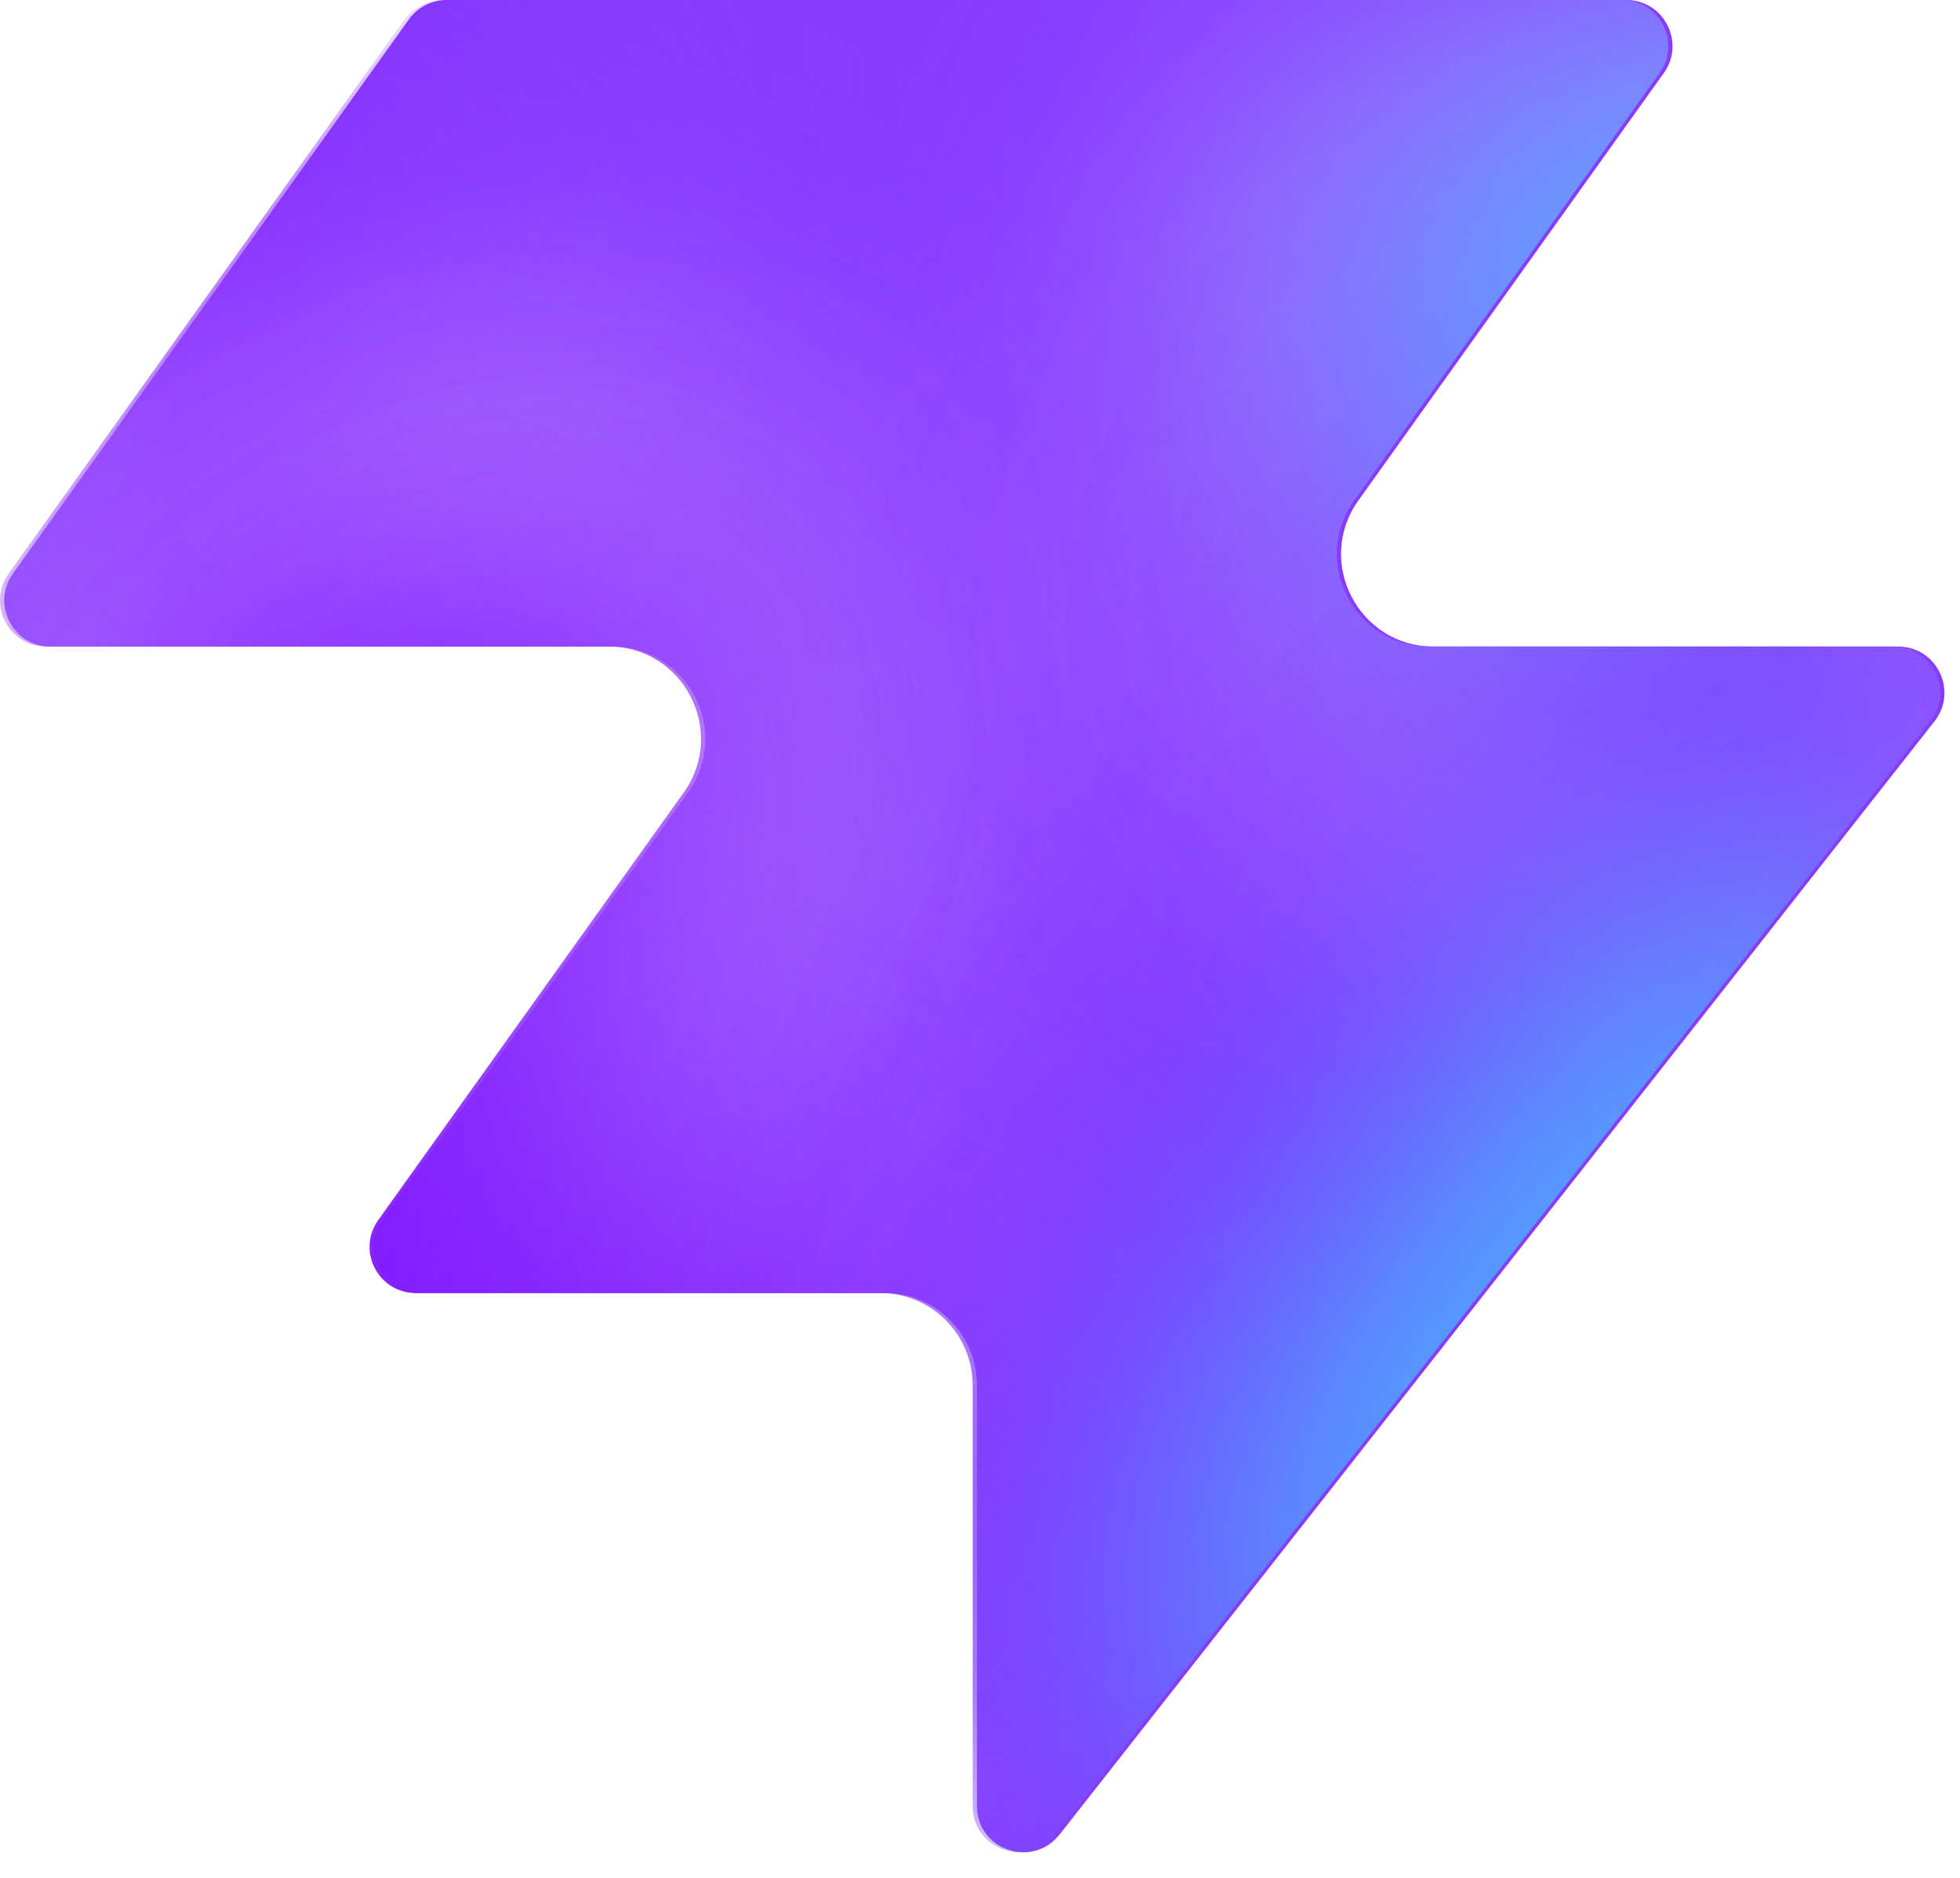
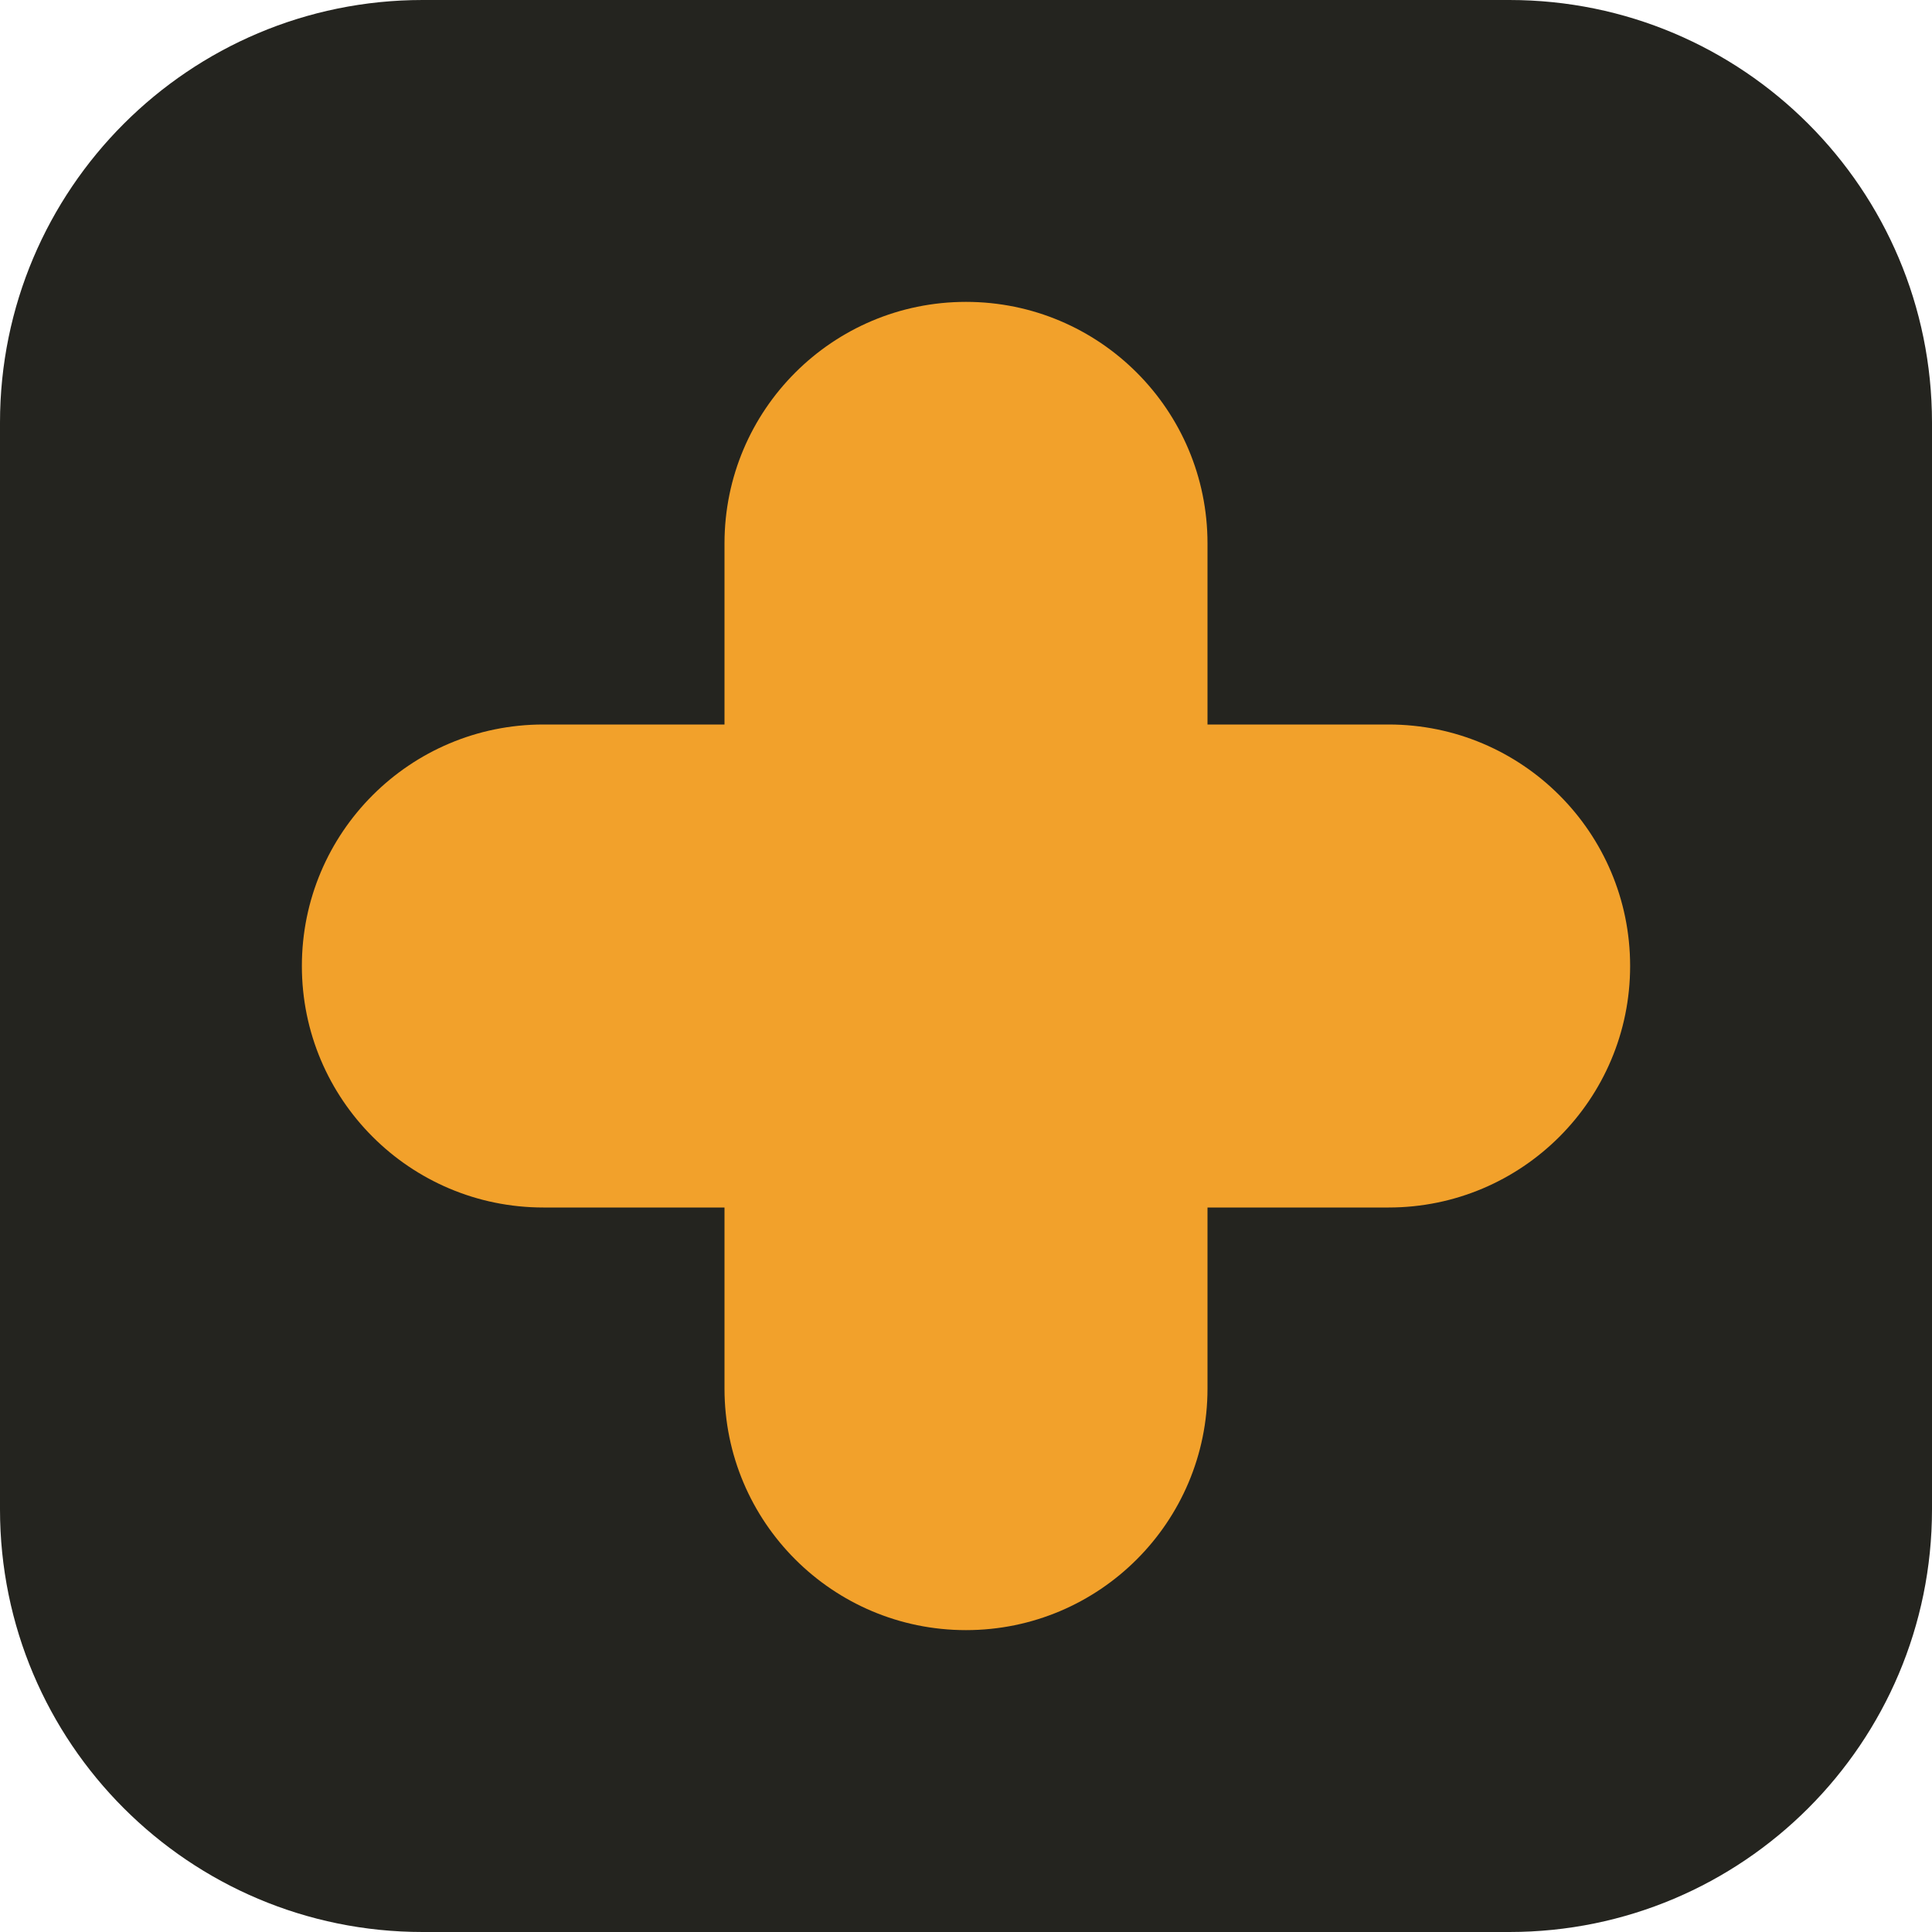
- <svg xmlns="http://www.w3.org/2000/svg" width="48" height="46" fill="none" viewBox="0 0 48 46">
-   <path fill="#863bff" d="M25.946 44.938c-.664.845-2.021.375-2.021-.698V33.937a2.26 2.26 0 0 0-2.262-2.262H10.287c-.92 0-1.456-1.04-.92-1.788l7.48-10.471c1.07-1.497 0-3.578-1.842-3.578H1.237c-.92 0-1.456-1.04-.92-1.788L10.013.474c.214-.297.556-.474.92-.474h28.894c.92 0 1.456 1.04.92 1.788l-7.48 10.471c-1.07 1.498 0 3.579 1.842 3.579h11.377c.943 0 1.473 1.088.89 1.83L25.947 44.94z" style="fill:#863bff;fill:color(display-p3 .525 .23 1);fill-opacity:1" />
-   <mask id="a" width="48" height="46" x="0" y="0" maskUnits="userSpaceOnUse" style="mask-type:alpha">
-     <path fill="#000" d="M25.842 44.938c-.664.844-2.021.375-2.021-.698V33.937a2.26 2.26 0 0 0-2.262-2.262H10.183c-.92 0-1.456-1.04-.92-1.788l7.48-10.471c1.07-1.498 0-3.579-1.842-3.579H1.133c-.92 0-1.456-1.04-.92-1.787L9.91.473c.214-.297.556-.474.92-.474h28.894c.92 0 1.456 1.04.92 1.788l-7.48 10.471c-1.07 1.498 0 3.578 1.842 3.578h11.377c.943 0 1.473 1.088.89 1.832L25.843 44.94z" style="fill:#000;fill-opacity:1" />
-   </mask>
-   <g mask="url(#a)">
-     <g filter="url(#b)">
-       <ellipse cx="5.508" cy="14.704" fill="#ede6ff" rx="5.508" ry="14.704" style="fill:#ede6ff;fill:color(display-p3 .927 .903 1);fill-opacity:1" transform="matrix(.00324 1 1 -.00324 -4.47 31.516)" />
-     </g>
-     <g filter="url(#c)">
-       <ellipse cx="10.399" cy="29.851" fill="#ede6ff" rx="10.399" ry="29.851" style="fill:#ede6ff;fill:color(display-p3 .927 .903 1);fill-opacity:1" transform="matrix(.00324 1 1 -.00324 -39.328 7.883)" />
-     </g>
-     <g filter="url(#d)">
-       <ellipse cx="5.508" cy="30.487" fill="#7e14ff" rx="5.508" ry="30.487" style="fill:#7e14ff;fill:color(display-p3 .492 .077 1);fill-opacity:1" transform="rotate(89.814 -25.913 -14.639)scale(1 -1)" />
-     </g>
-     <g filter="url(#e)">
-       <ellipse cx="5.508" cy="30.599" fill="#7e14ff" rx="5.508" ry="30.599" style="fill:#7e14ff;fill:color(display-p3 .492 .077 1);fill-opacity:1" transform="rotate(89.814 -32.644 -3.334)scale(1 -1)" />
-     </g>
-     <g filter="url(#f)">
-       <ellipse cx="5.508" cy="30.599" fill="#7e14ff" rx="5.508" ry="30.599" style="fill:#7e14ff;fill:color(display-p3 .492 .077 1);fill-opacity:1" transform="matrix(.00324 1 1 -.00324 -34.34 30.47)" />
-     </g>
-     <g filter="url(#g)">
-       <ellipse cx="14.072" cy="22.078" fill="#ede6ff" rx="14.072" ry="22.078" style="fill:#ede6ff;fill:color(display-p3 .927 .903 1);fill-opacity:1" transform="rotate(93.35 24.506 48.493)scale(-1 1)" />
-     </g>
-     <g filter="url(#h)">
-       <ellipse cx="3.47" cy="21.501" fill="#7e14ff" rx="3.47" ry="21.501" style="fill:#7e14ff;fill:color(display-p3 .492 .077 1);fill-opacity:1" transform="rotate(89.009 28.708 47.59)scale(-1 1)" />
-     </g>
-     <g filter="url(#i)">
-       <ellipse cx="3.47" cy="21.501" fill="#7e14ff" rx="3.47" ry="21.501" style="fill:#7e14ff;fill:color(display-p3 .492 .077 1);fill-opacity:1" transform="rotate(89.009 28.708 47.59)scale(-1 1)" />
-     </g>
-     <g filter="url(#j)">
-       <ellipse cx=".387" cy="8.972" fill="#7e14ff" rx="4.407" ry="29.108" style="fill:#7e14ff;fill:color(display-p3 .492 .077 1);fill-opacity:1" transform="rotate(39.51 .387 8.972)" />
-     </g>
-     <g filter="url(#k)">
-       <ellipse cx="47.523" cy="-6.092" fill="#7e14ff" rx="4.407" ry="29.108" style="fill:#7e14ff;fill:color(display-p3 .492 .077 1);fill-opacity:1" transform="rotate(37.892 47.523 -6.092)" />
-     </g>
-     <g filter="url(#l)">
-       <ellipse cx="41.412" cy="6.333" fill="#47bfff" rx="5.971" ry="9.665" style="fill:#47bfff;fill:color(display-p3 .28 .748 1);fill-opacity:1" transform="rotate(37.892 41.412 6.333)" />
-     </g>
-     <g filter="url(#m)">
-       <ellipse cx="-1.879" cy="38.332" fill="#7e14ff" rx="4.407" ry="29.108" style="fill:#7e14ff;fill:color(display-p3 .492 .077 1);fill-opacity:1" transform="rotate(37.892 -1.88 38.332)" />
-     </g>
-     <g filter="url(#n)">
-       <ellipse cx="-1.879" cy="38.332" fill="#7e14ff" rx="4.407" ry="29.108" style="fill:#7e14ff;fill:color(display-p3 .492 .077 1);fill-opacity:1" transform="rotate(37.892 -1.88 38.332)" />
-     </g>
-     <g filter="url(#o)">
-       <ellipse cx="35.651" cy="29.907" fill="#7e14ff" rx="4.407" ry="29.108" style="fill:#7e14ff;fill:color(display-p3 .492 .077 1);fill-opacity:1" transform="rotate(37.892 35.651 29.907)" />
-     </g>
-     <g filter="url(#p)">
-       <ellipse cx="38.418" cy="32.4" fill="#47bfff" rx="5.971" ry="15.297" style="fill:#47bfff;fill:color(display-p3 .28 .748 1);fill-opacity:1" transform="rotate(37.892 38.418 32.4)" />
-     </g>
-   </g>
-   <defs>
-     <filter id="b" width="60.045" height="41.654" x="-19.77" y="16.149" color-interpolation-filters="sRGB" filterUnits="userSpaceOnUse">
-       <feFlood flood-opacity="0" result="BackgroundImageFix" />
-       <feBlend in="SourceGraphic" in2="BackgroundImageFix" result="shape" />
-       <feGaussianBlur result="effect1_foregroundBlur_2002_17158" stdDeviation="7.659" />
-     </filter>
-     <filter id="c" width="90.34" height="51.437" x="-54.613" y="-7.533" color-interpolation-filters="sRGB" filterUnits="userSpaceOnUse">
-       <feFlood flood-opacity="0" result="BackgroundImageFix" />
-       <feBlend in="SourceGraphic" in2="BackgroundImageFix" result="shape" />
-       <feGaussianBlur result="effect1_foregroundBlur_2002_17158" stdDeviation="7.659" />
-     </filter>
-     <filter id="d" width="79.355" height="29.4" x="-49.64" y="2.03" color-interpolation-filters="sRGB" filterUnits="userSpaceOnUse">
-       <feFlood flood-opacity="0" result="BackgroundImageFix" />
-       <feBlend in="SourceGraphic" in2="BackgroundImageFix" result="shape" />
-       <feGaussianBlur result="effect1_foregroundBlur_2002_17158" stdDeviation="4.596" />
-     </filter>
-     <filter id="e" width="79.579" height="29.4" x="-45.045" y="20.029" color-interpolation-filters="sRGB" filterUnits="userSpaceOnUse">
-       <feFlood flood-opacity="0" result="BackgroundImageFix" />
-       <feBlend in="SourceGraphic" in2="BackgroundImageFix" result="shape" />
-       <feGaussianBlur result="effect1_foregroundBlur_2002_17158" stdDeviation="4.596" />
-     </filter>
-     <filter id="f" width="79.579" height="29.4" x="-43.513" y="21.178" color-interpolation-filters="sRGB" filterUnits="userSpaceOnUse">
-       <feFlood flood-opacity="0" result="BackgroundImageFix" />
-       <feBlend in="SourceGraphic" in2="BackgroundImageFix" result="shape" />
-       <feGaussianBlur result="effect1_foregroundBlur_2002_17158" stdDeviation="4.596" />
-     </filter>
-     <filter id="g" width="74.749" height="58.852" x="15.756" y="-17.901" color-interpolation-filters="sRGB" filterUnits="userSpaceOnUse">
-       <feFlood flood-opacity="0" result="BackgroundImageFix" />
-       <feBlend in="SourceGraphic" in2="BackgroundImageFix" result="shape" />
-       <feGaussianBlur result="effect1_foregroundBlur_2002_17158" stdDeviation="7.659" />
-     </filter>
-     <filter id="h" width="61.377" height="25.362" x="23.548" y="2.284" color-interpolation-filters="sRGB" filterUnits="userSpaceOnUse">
-       <feFlood flood-opacity="0" result="BackgroundImageFix" />
-       <feBlend in="SourceGraphic" in2="BackgroundImageFix" result="shape" />
-       <feGaussianBlur result="effect1_foregroundBlur_2002_17158" stdDeviation="4.596" />
-     </filter>
-     <filter id="i" width="61.377" height="25.362" x="23.548" y="2.284" color-interpolation-filters="sRGB" filterUnits="userSpaceOnUse">
-       <feFlood flood-opacity="0" result="BackgroundImageFix" />
-       <feBlend in="SourceGraphic" in2="BackgroundImageFix" result="shape" />
-       <feGaussianBlur result="effect1_foregroundBlur_2002_17158" stdDeviation="4.596" />
-     </filter>
-     <filter id="j" width="56.045" height="63.649" x="-27.636" y="-22.853" color-interpolation-filters="sRGB" filterUnits="userSpaceOnUse">
-       <feFlood flood-opacity="0" result="BackgroundImageFix" />
-       <feBlend in="SourceGraphic" in2="BackgroundImageFix" result="shape" />
-       <feGaussianBlur result="effect1_foregroundBlur_2002_17158" stdDeviation="4.596" />
-     </filter>
-     <filter id="k" width="54.814" height="64.646" x="20.116" y="-38.415" color-interpolation-filters="sRGB" filterUnits="userSpaceOnUse">
-       <feFlood flood-opacity="0" result="BackgroundImageFix" />
-       <feBlend in="SourceGraphic" in2="BackgroundImageFix" result="shape" />
-       <feGaussianBlur result="effect1_foregroundBlur_2002_17158" stdDeviation="4.596" />
-     </filter>
-     <filter id="l" width="33.541" height="35.313" x="24.641" y="-11.323" color-interpolation-filters="sRGB" filterUnits="userSpaceOnUse">
-       <feFlood flood-opacity="0" result="BackgroundImageFix" />
-       <feBlend in="SourceGraphic" in2="BackgroundImageFix" result="shape" />
-       <feGaussianBlur result="effect1_foregroundBlur_2002_17158" stdDeviation="4.596" />
-     </filter>
-     <filter id="m" width="54.814" height="64.646" x="-29.286" y="6.009" color-interpolation-filters="sRGB" filterUnits="userSpaceOnUse">
-       <feFlood flood-opacity="0" result="BackgroundImageFix" />
-       <feBlend in="SourceGraphic" in2="BackgroundImageFix" result="shape" />
-       <feGaussianBlur result="effect1_foregroundBlur_2002_17158" stdDeviation="4.596" />
-     </filter>
-     <filter id="n" width="54.814" height="64.646" x="-29.286" y="6.009" color-interpolation-filters="sRGB" filterUnits="userSpaceOnUse">
-       <feFlood flood-opacity="0" result="BackgroundImageFix" />
-       <feBlend in="SourceGraphic" in2="BackgroundImageFix" result="shape" />
-       <feGaussianBlur result="effect1_foregroundBlur_2002_17158" stdDeviation="4.596" />
-     </filter>
-     <filter id="o" width="54.814" height="64.646" x="8.244" y="-2.416" color-interpolation-filters="sRGB" filterUnits="userSpaceOnUse">
-       <feFlood flood-opacity="0" result="BackgroundImageFix" />
-       <feBlend in="SourceGraphic" in2="BackgroundImageFix" result="shape" />
-       <feGaussianBlur result="effect1_foregroundBlur_2002_17158" stdDeviation="4.596" />
-     </filter>
-     <filter id="p" width="39.409" height="43.623" x="18.713" y="10.588" color-interpolation-filters="sRGB" filterUnits="userSpaceOnUse">
-       <feFlood flood-opacity="0" result="BackgroundImageFix" />
-       <feBlend in="SourceGraphic" in2="BackgroundImageFix" result="shape" />
-       <feGaussianBlur result="effect1_foregroundBlur_2002_17158" stdDeviation="4.596" />
-     </filter>
-   </defs>
+ <svg xmlns="http://www.w3.org/2000/svg" width="512" height="512" viewBox="0 0 512 512" role="img" aria-label="MaalTrack">
+   <rect width="512" height="512" rx="112" fill="#24241f" />
+   <rect x="80" y="192" width="352" height="128" rx="64" fill="#f2a12b" />
+   <rect x="192" y="80" width="128" height="352" rx="64" fill="#f2a12b" />
</svg>
